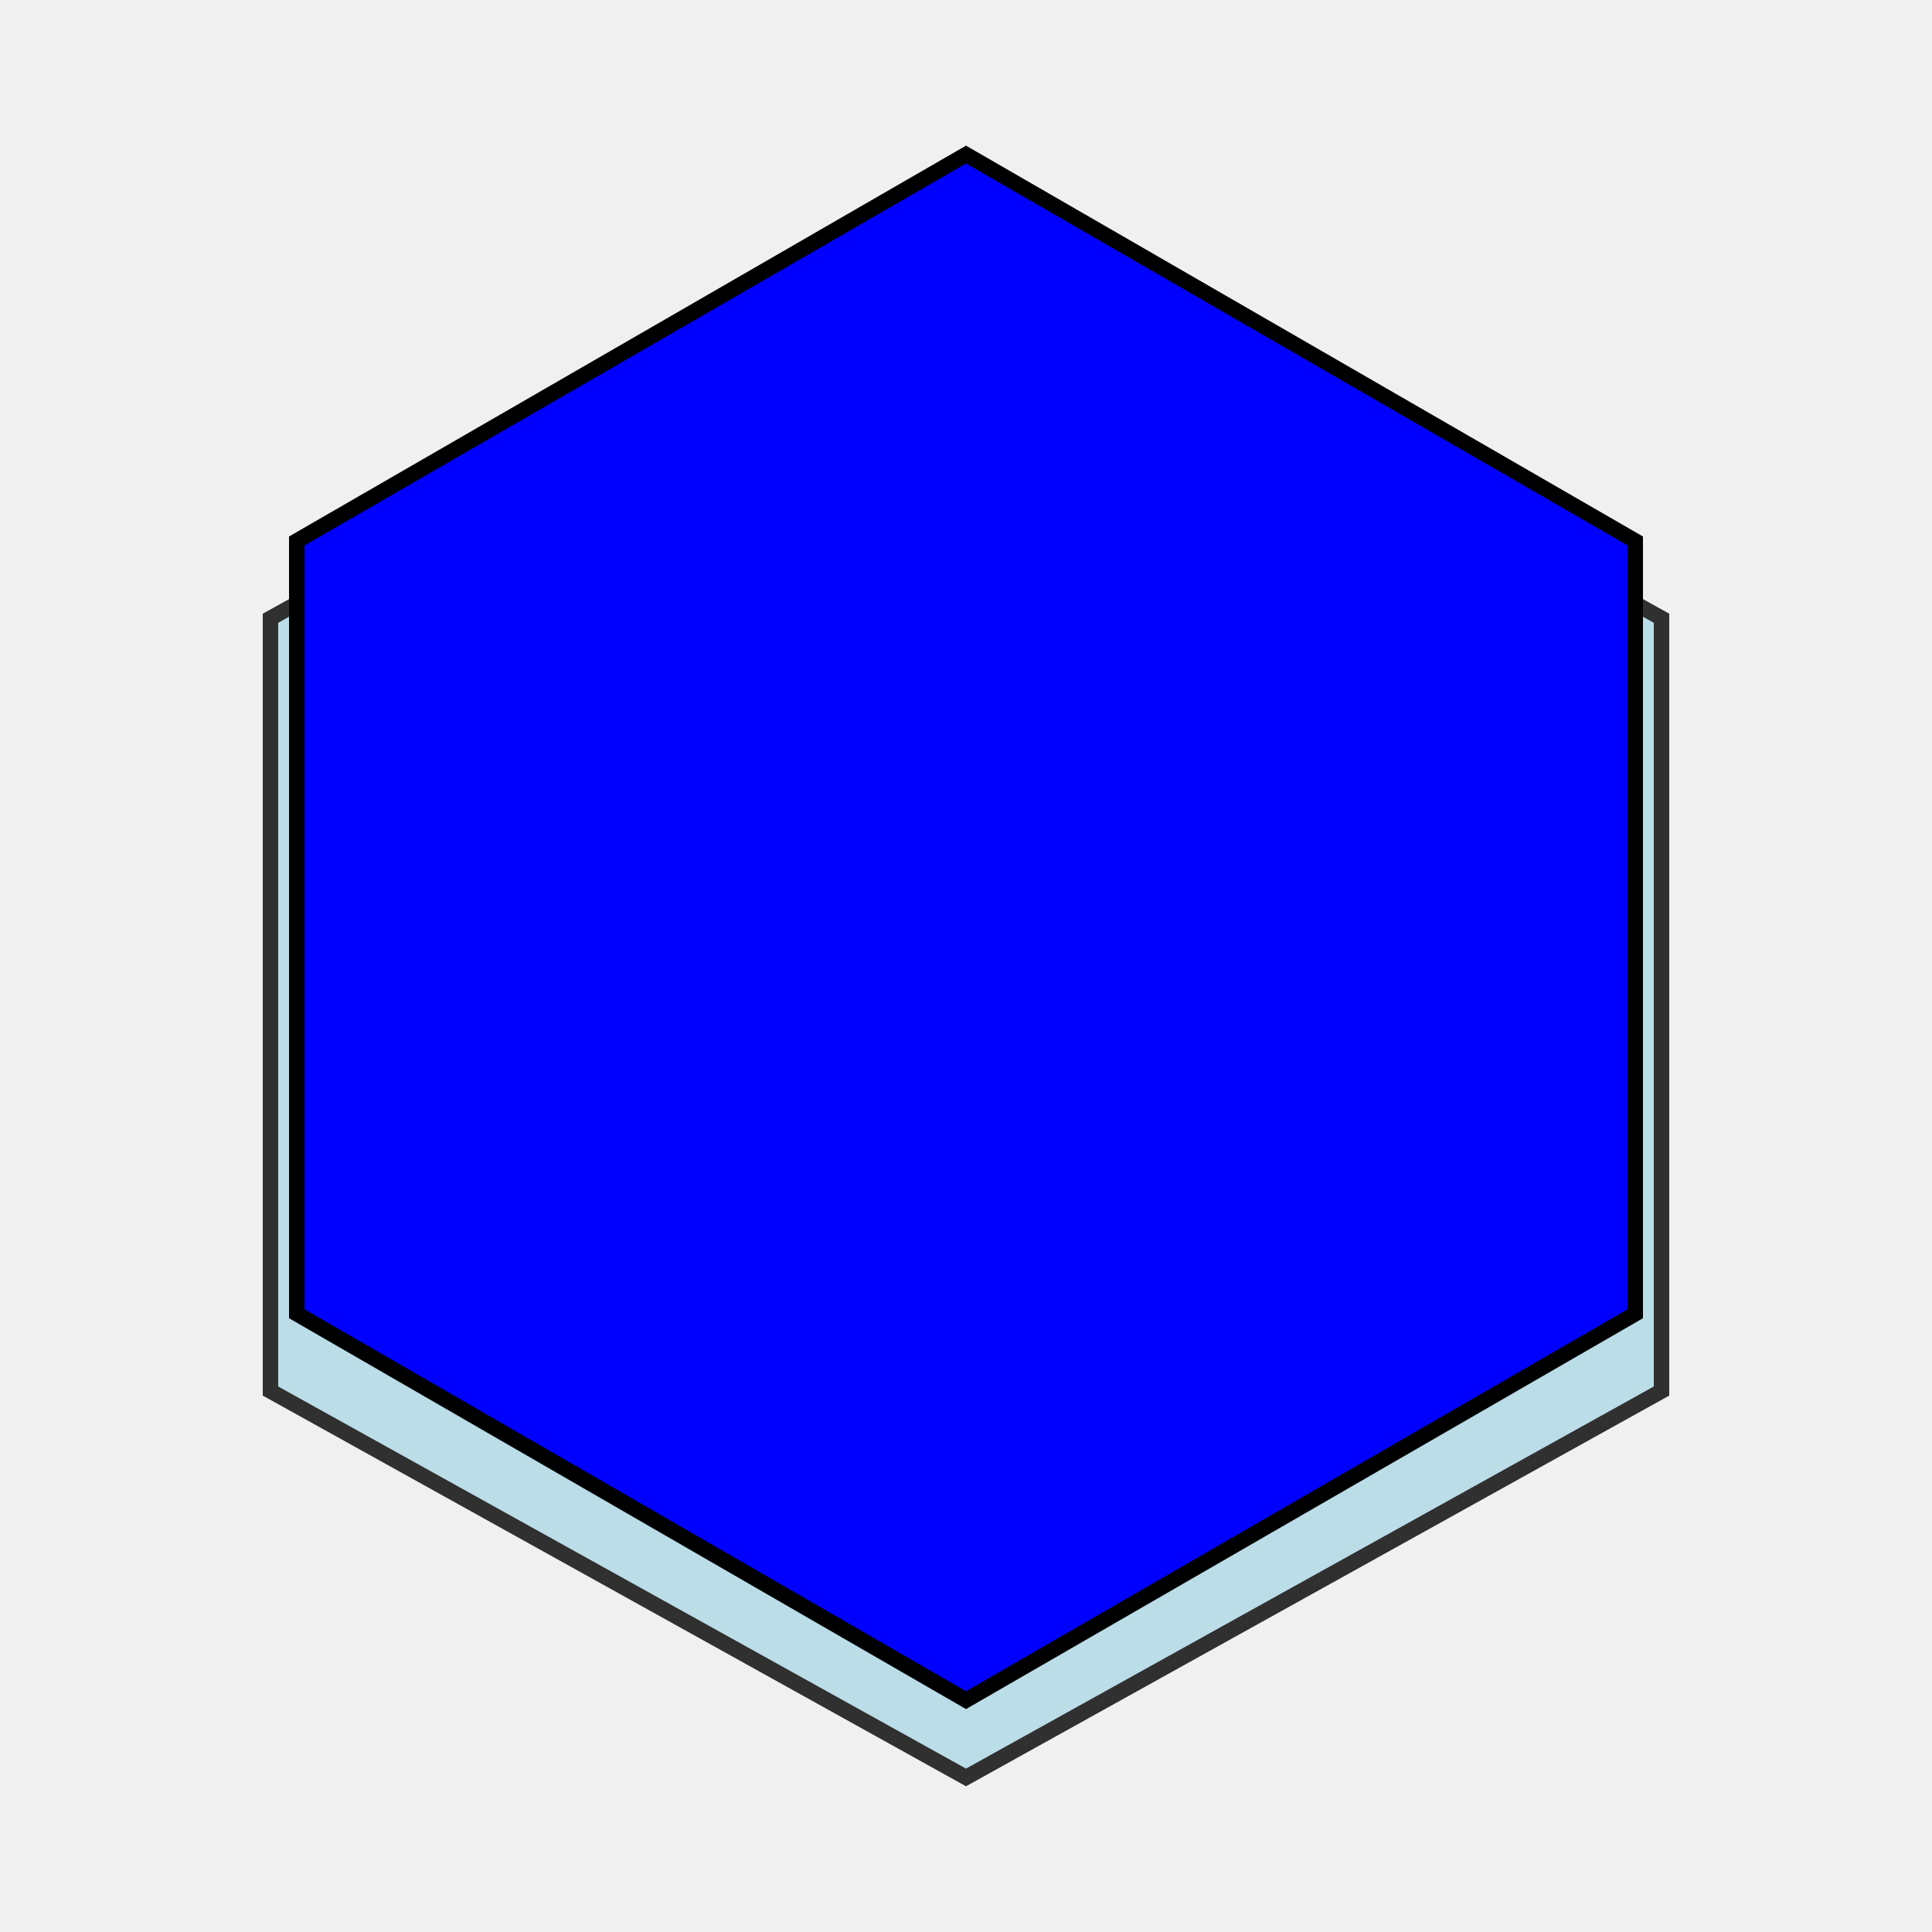
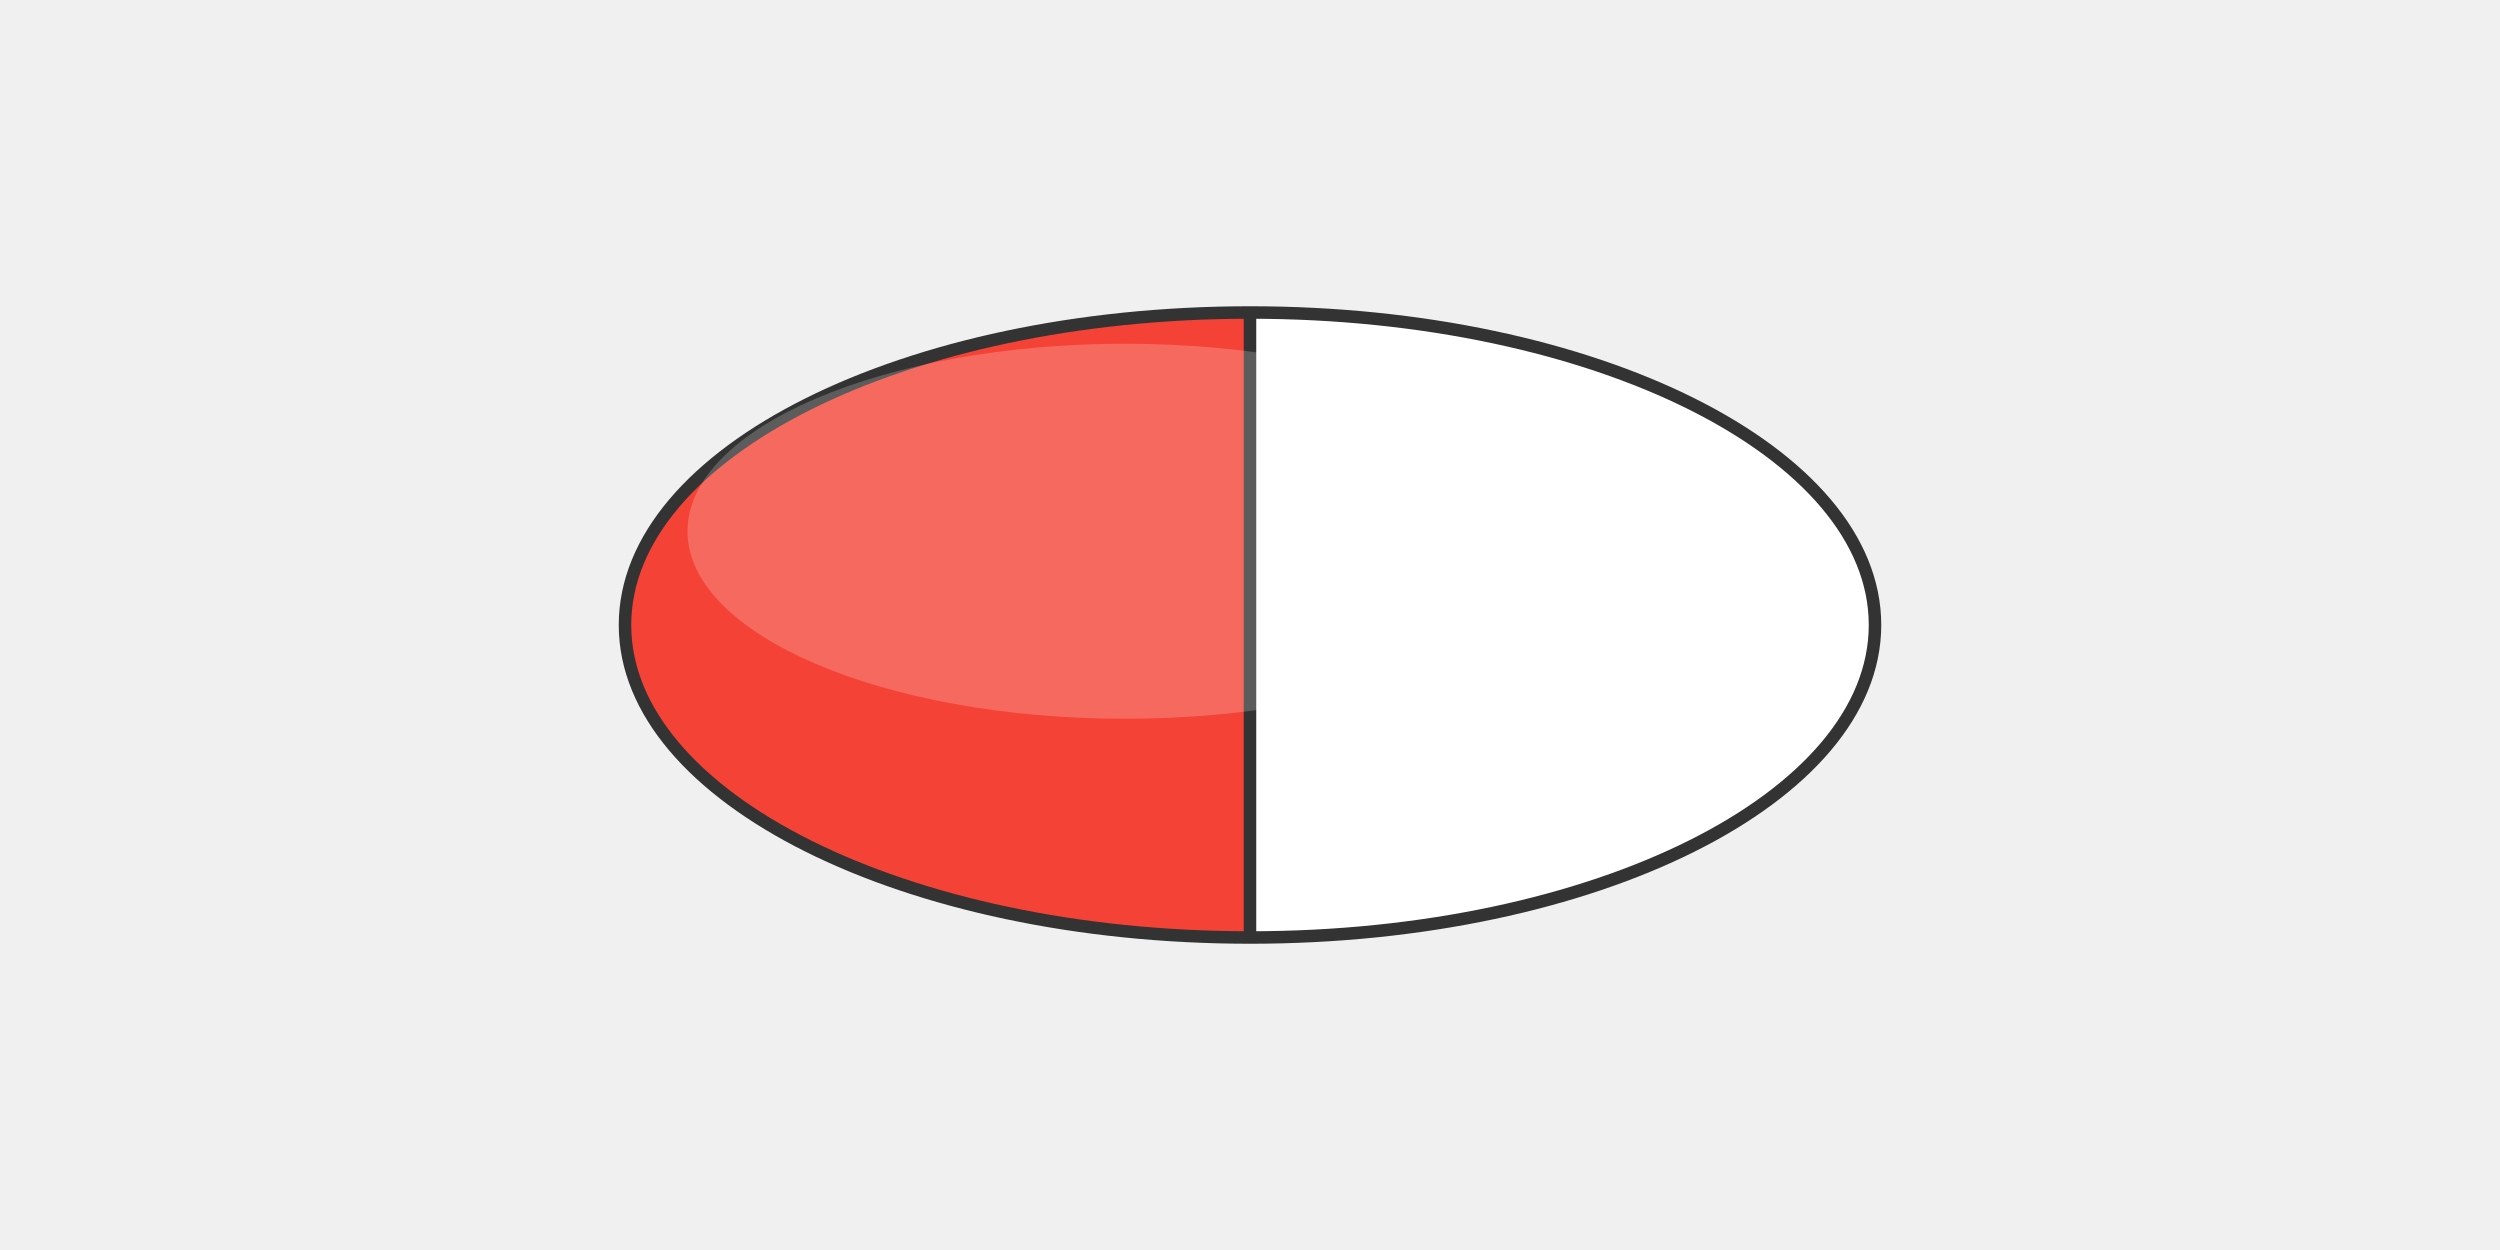
- <svg xmlns="http://www.w3.org/2000/svg" width="200" height="200" viewBox="-100 -120 200 250">
-   <polygon points="0,-90 90,-40 90,60 0,110 -90,60 -90,-40" fill="lightblue" stroke="black" stroke-width="2" opacity="0.8" />
-   <polygon points="0,-100 86.6,-50 86.6,50 0,100 -86.6,50 -86.6,-50" fill="blue" stroke="black" stroke-width="2" />
+ <svg xmlns="http://www.w3.org/2000/svg" viewBox="0 0 400 200">
+   <g>
+     <path d="M200,50 A100,50 0 0,0 100,100 A100,50 0 0,0 200,150 Z" fill="#f44336" />
+     <path d="M200,50 A100,50 0 0,1 300,100 A100,50 0 0,1 200,150 Z" fill="#ffffff" />
+     <ellipse cx="200" cy="100" rx="100" ry="50" fill="none" stroke="#333333" stroke-width="2" />
+     <line x1="200" y1="50" x2="200" y2="150" stroke="#333333" stroke-width="2" />
+     <ellipse cx="180" cy="85" rx="70" ry="30" fill="white" opacity="0.2" />
+   </g>
</svg>
